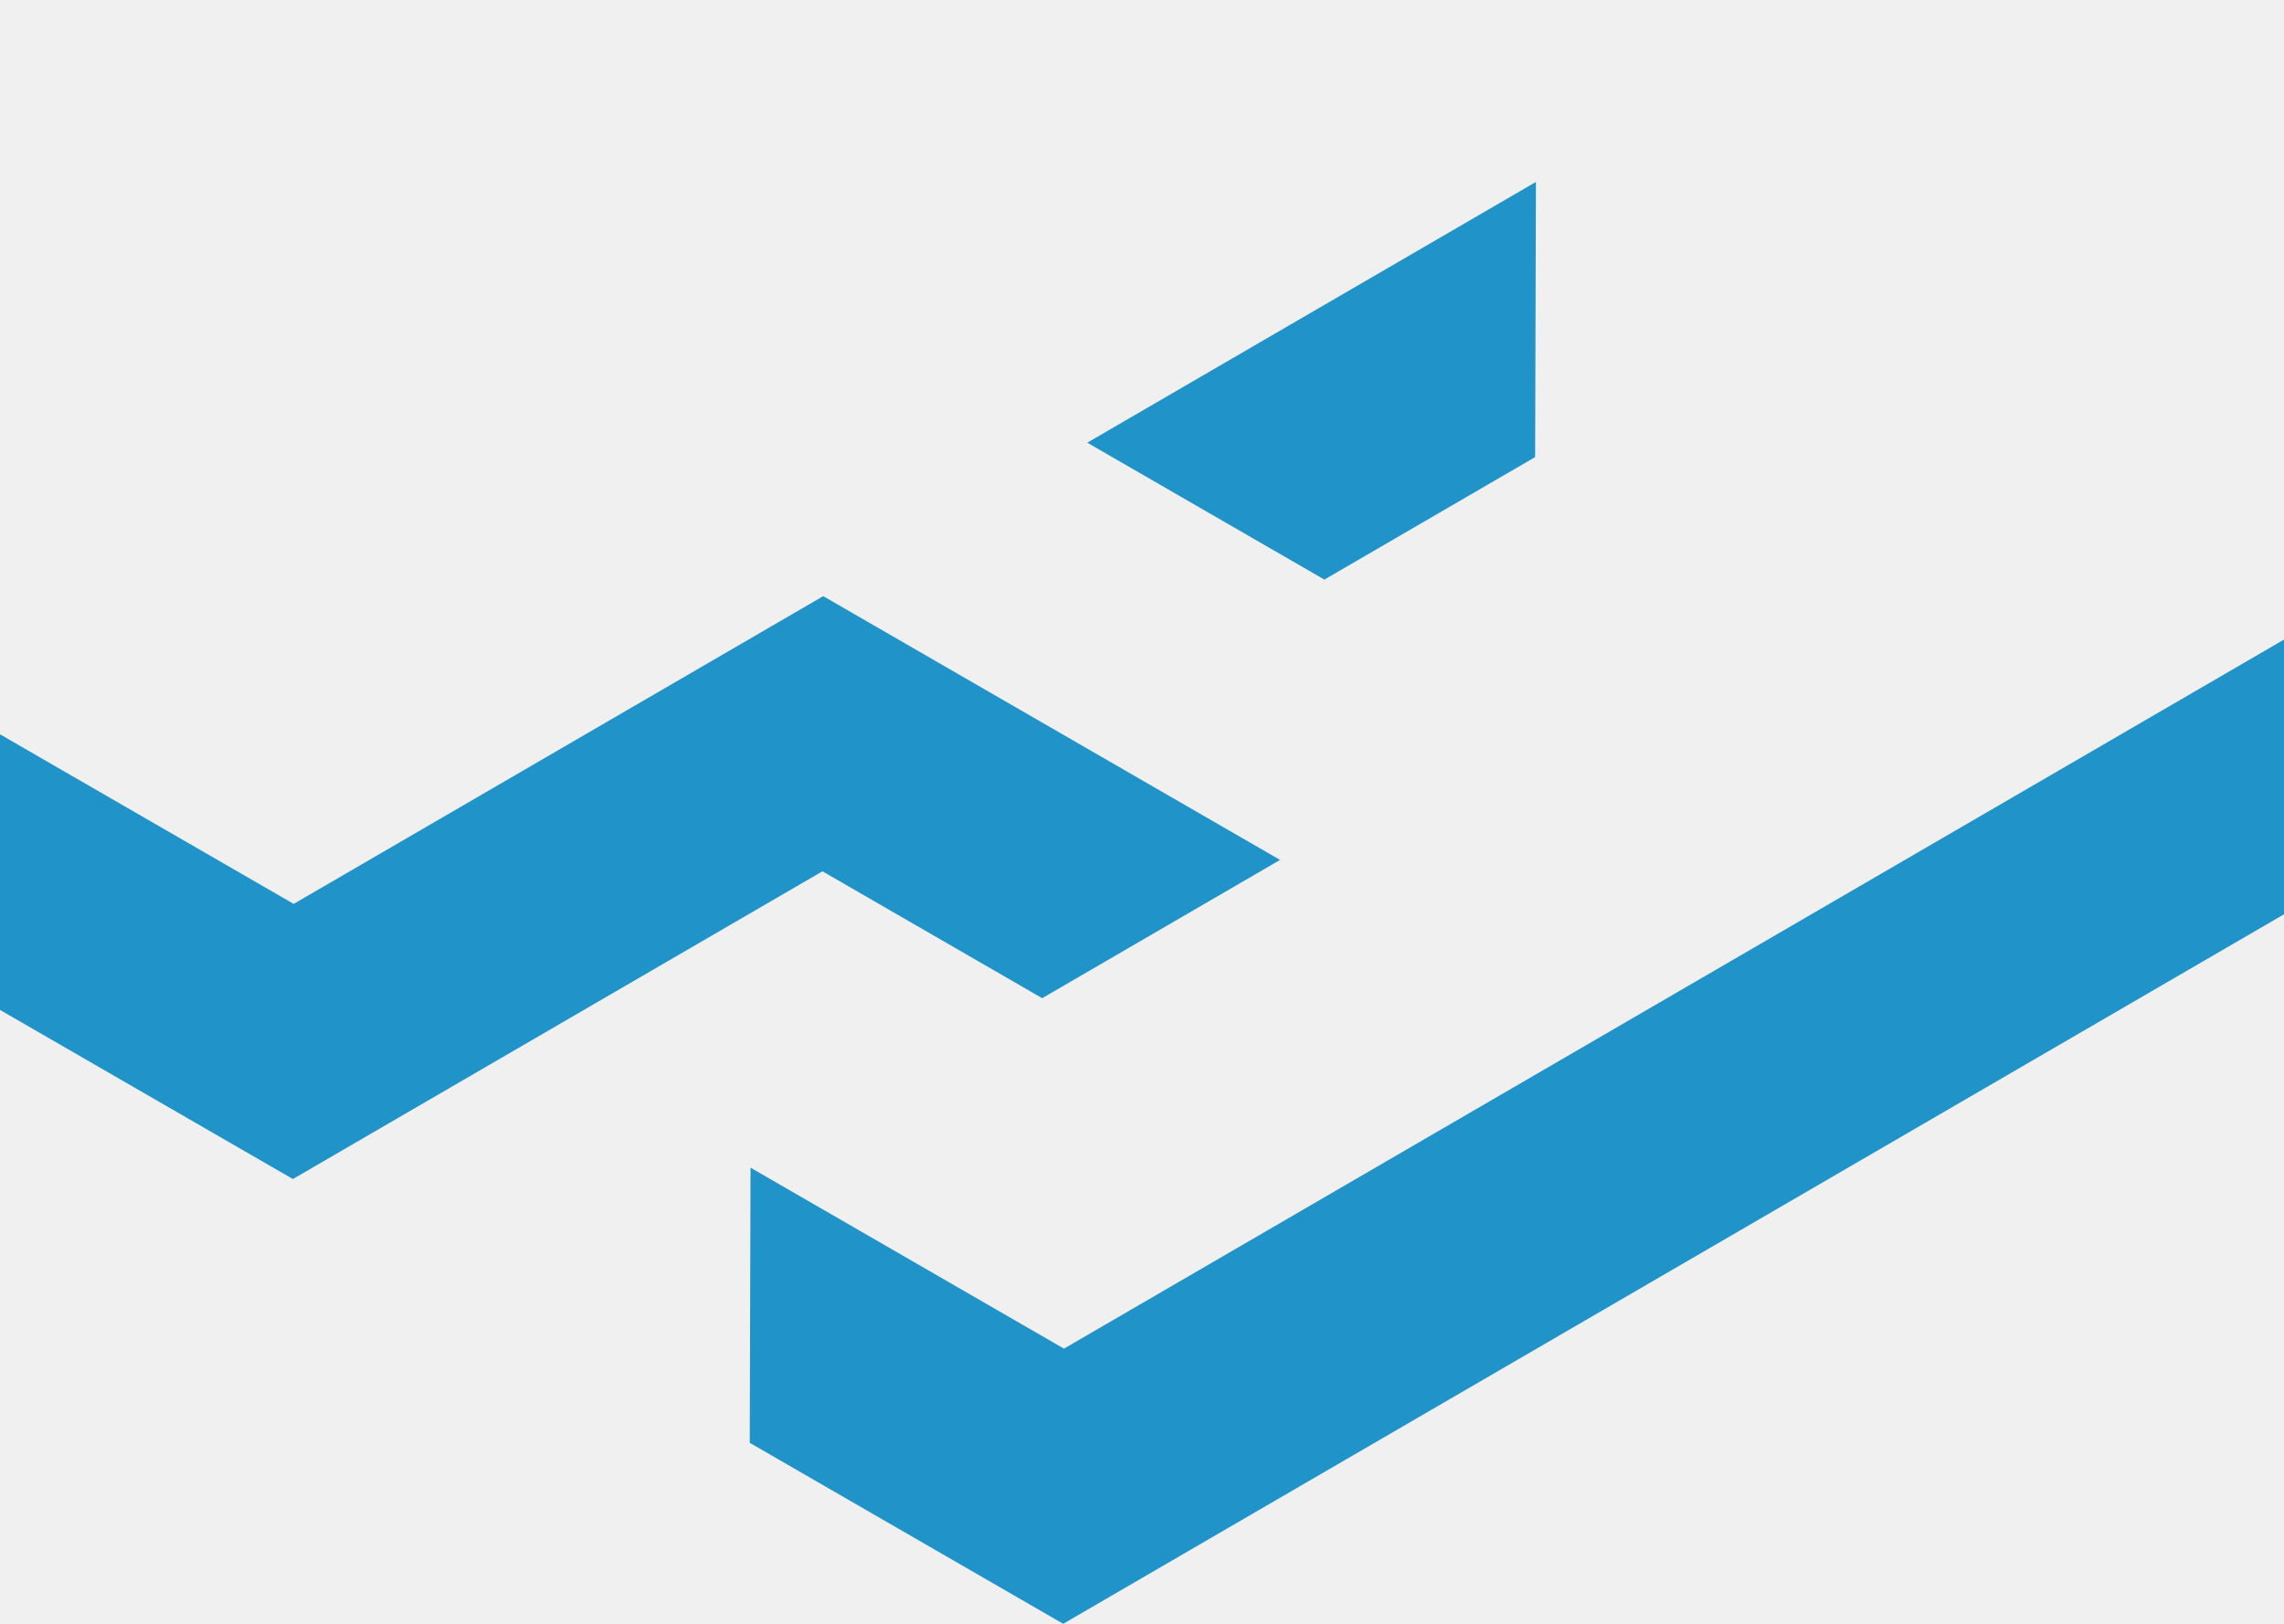
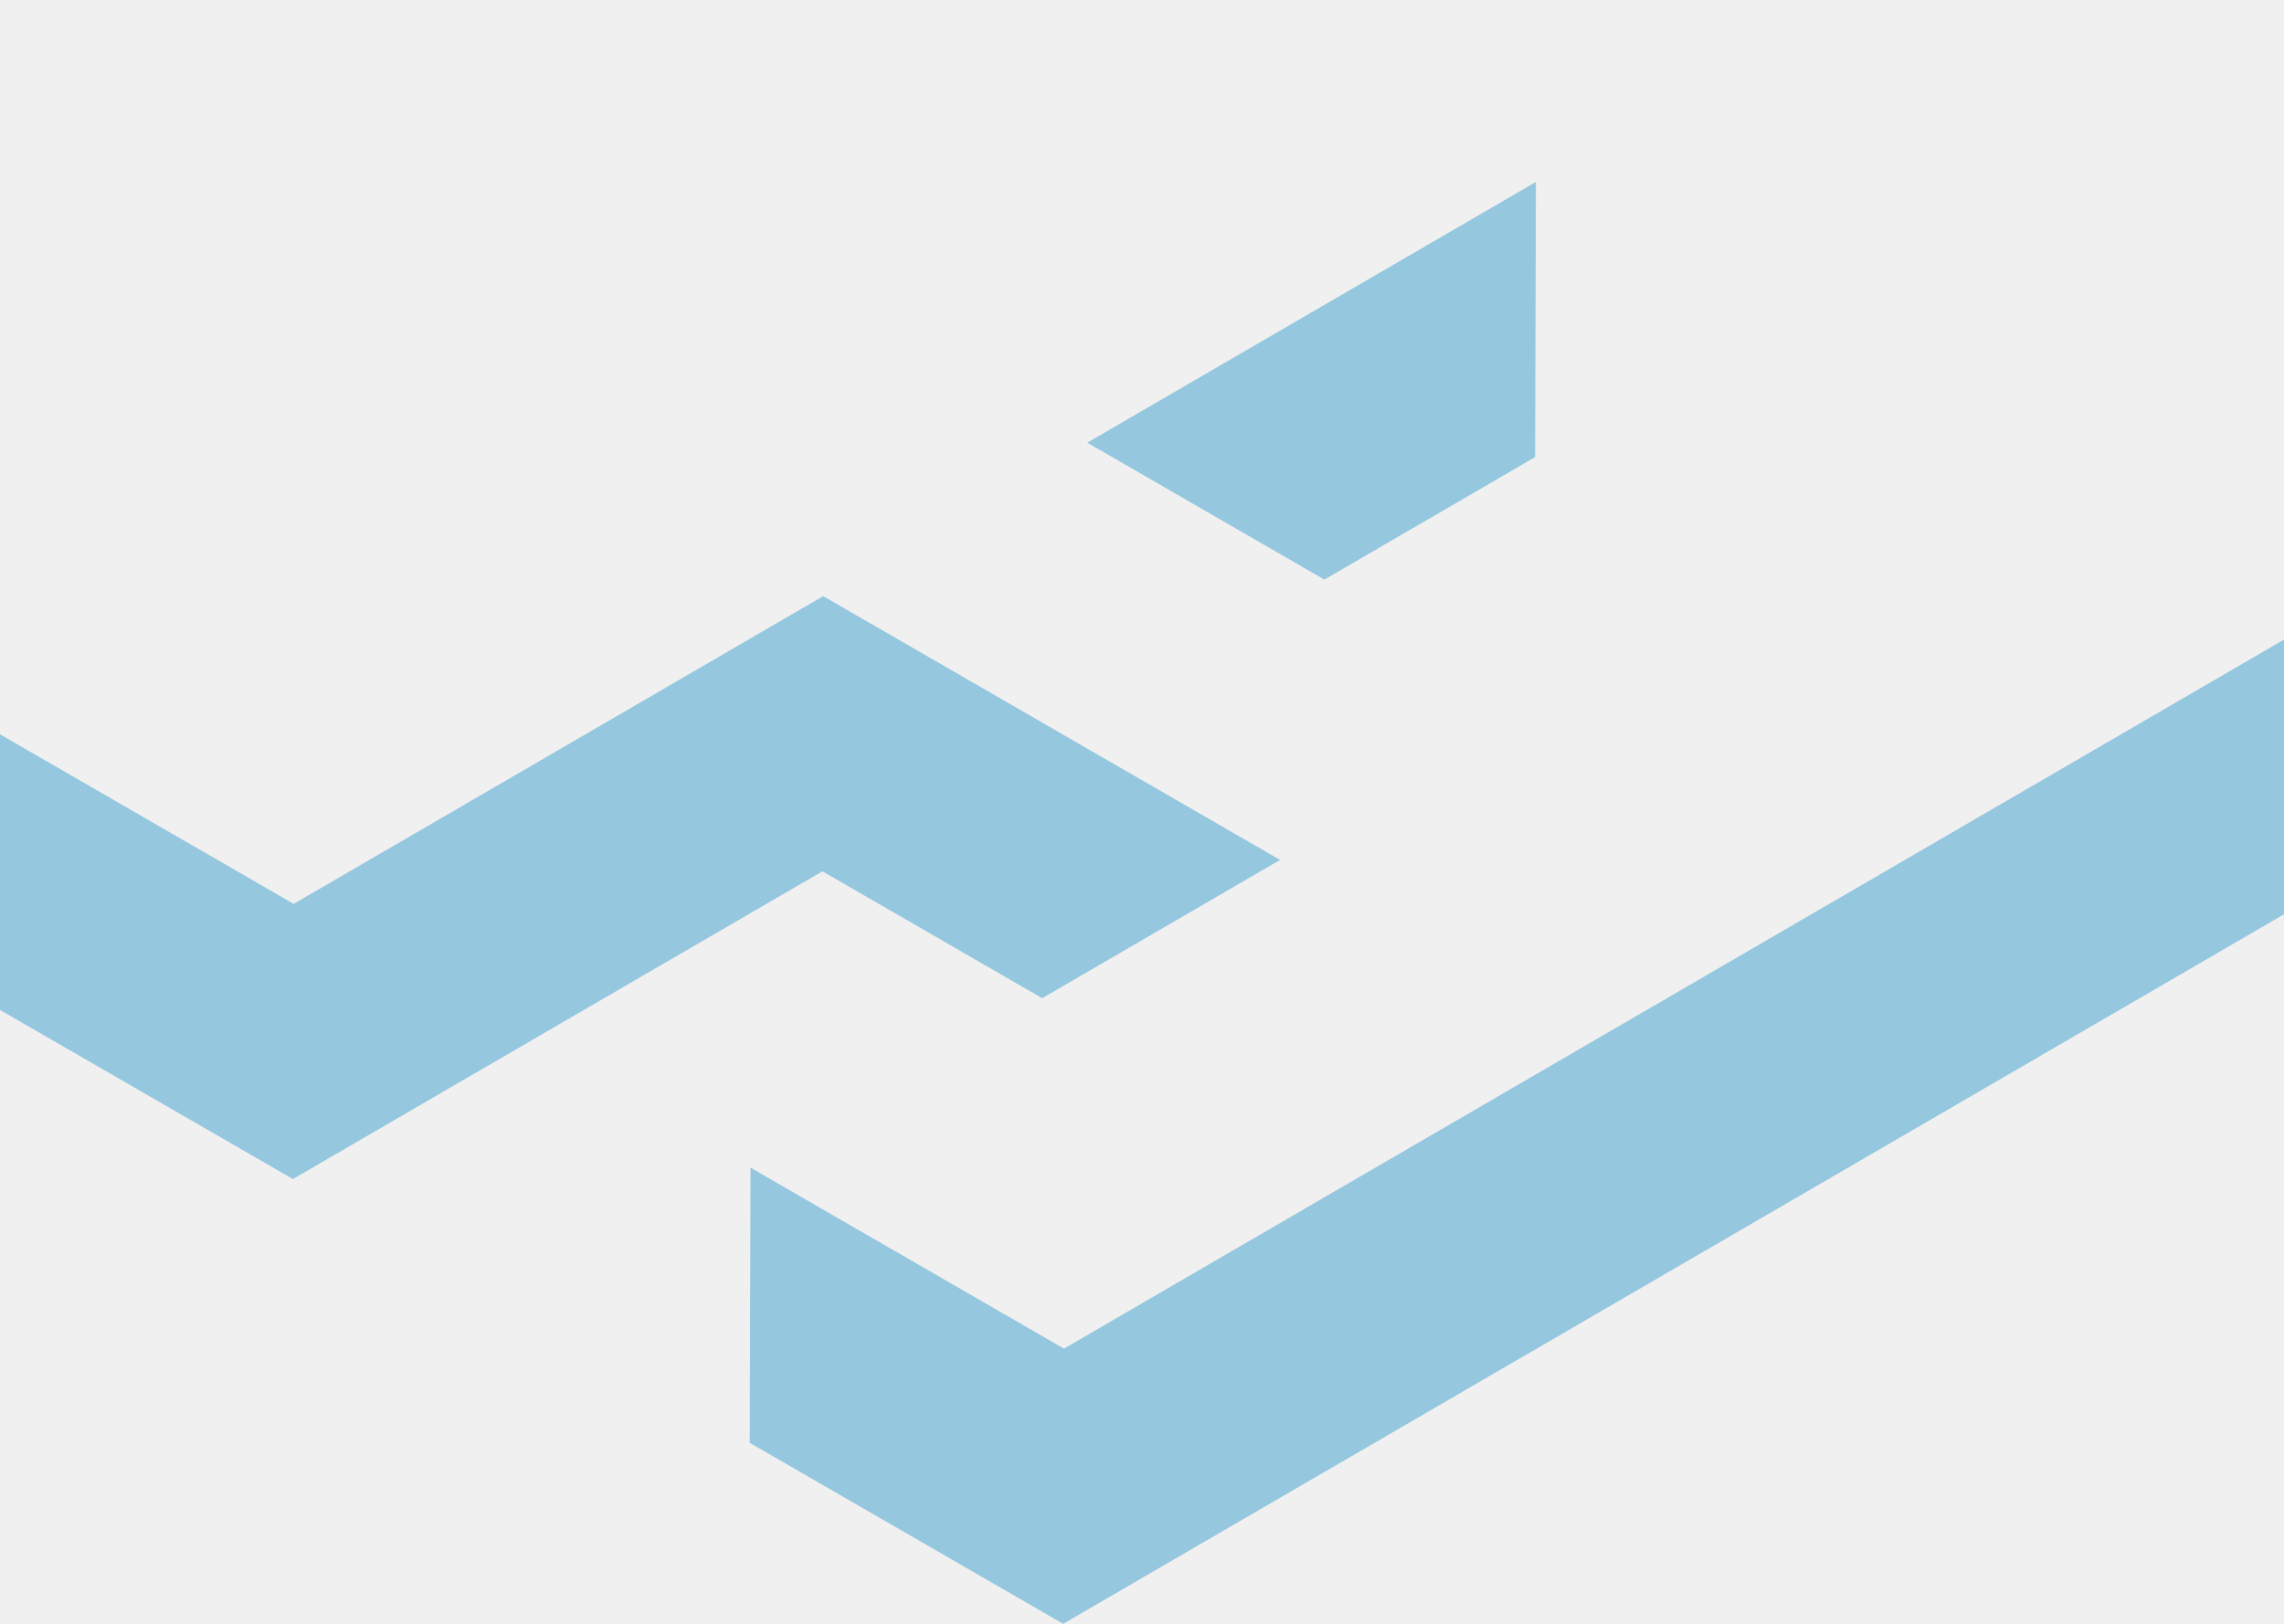
<svg xmlns="http://www.w3.org/2000/svg" width="1440" height="1024" viewBox="0 0 1440 1024" fill="none">
  <g clip-path="url(#clip0)">
-     <path d="M670.798 850.48L473.193 736.358L472.698 909.878L670.312 1024L1453.51 568.721L1454 395.201L670.798 850.48Z" fill="#2093C9" />
-     <path d="M519.011 375.941L185.157 570.016L-13.506 455.279L-14 628.799L184.662 743.527L518.525 549.461L657.066 629.473L807.045 542.282L519.011 375.941Z" fill="#2093C9" />
-     <path d="M834.982 365.498L967.864 288.248L968.35 114.737L685.489 279.169L834.982 365.498Z" fill="#2093C9" />
+     <path d="M670.798 850.48L473.193 736.358L472.698 909.878L670.312 1024L1453.51 568.721L1454 395.201L670.798 850.48Z" fill="#2093c970" />
+     <path d="M519.011 375.941L185.157 570.016L-13.506 455.279L-14 628.799L184.662 743.527L518.525 549.461L657.066 629.473L807.045 542.282L519.011 375.941Z" fill="#2093c970" />
+     <path d="M834.982 365.498L967.864 288.248L968.35 114.737L685.489 279.169L834.982 365.498Z" fill="#2093c970" />
  </g>
  <defs>
    <clipPath id="clip0">
      <rect width="1468" height="1024" fill="white" transform="translate(-14)" />
    </clipPath>
  </defs>
</svg>
